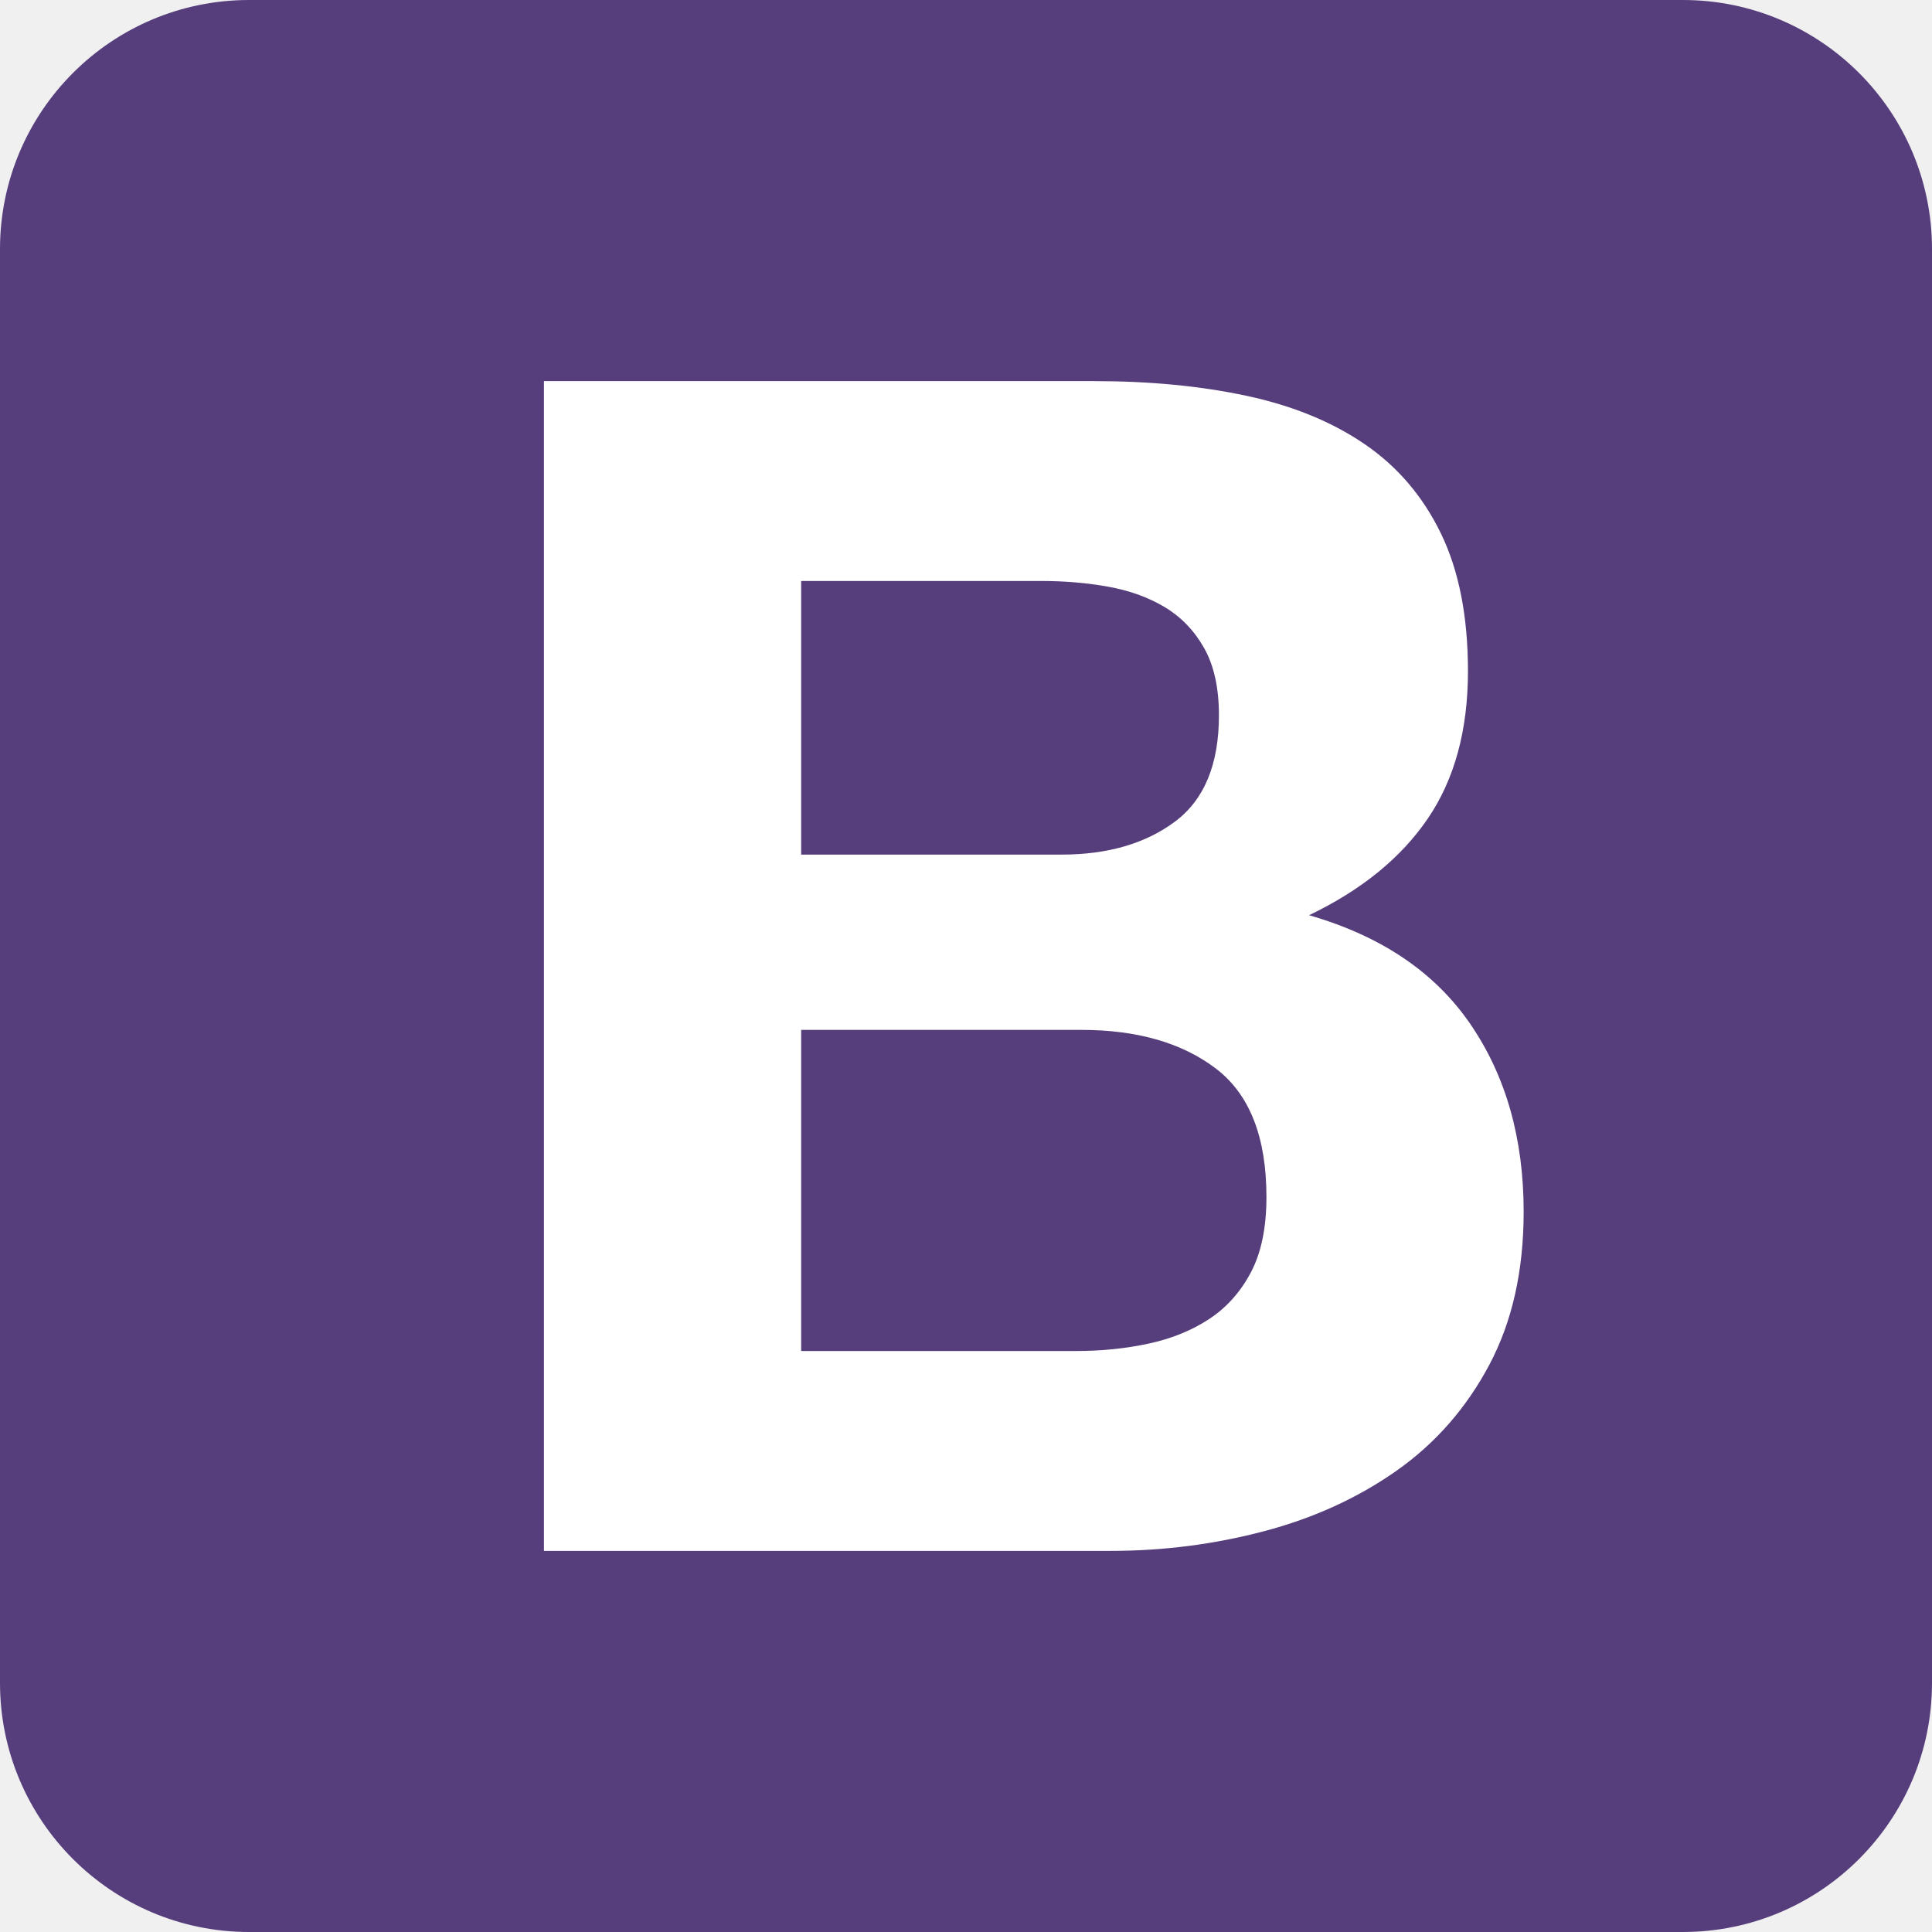
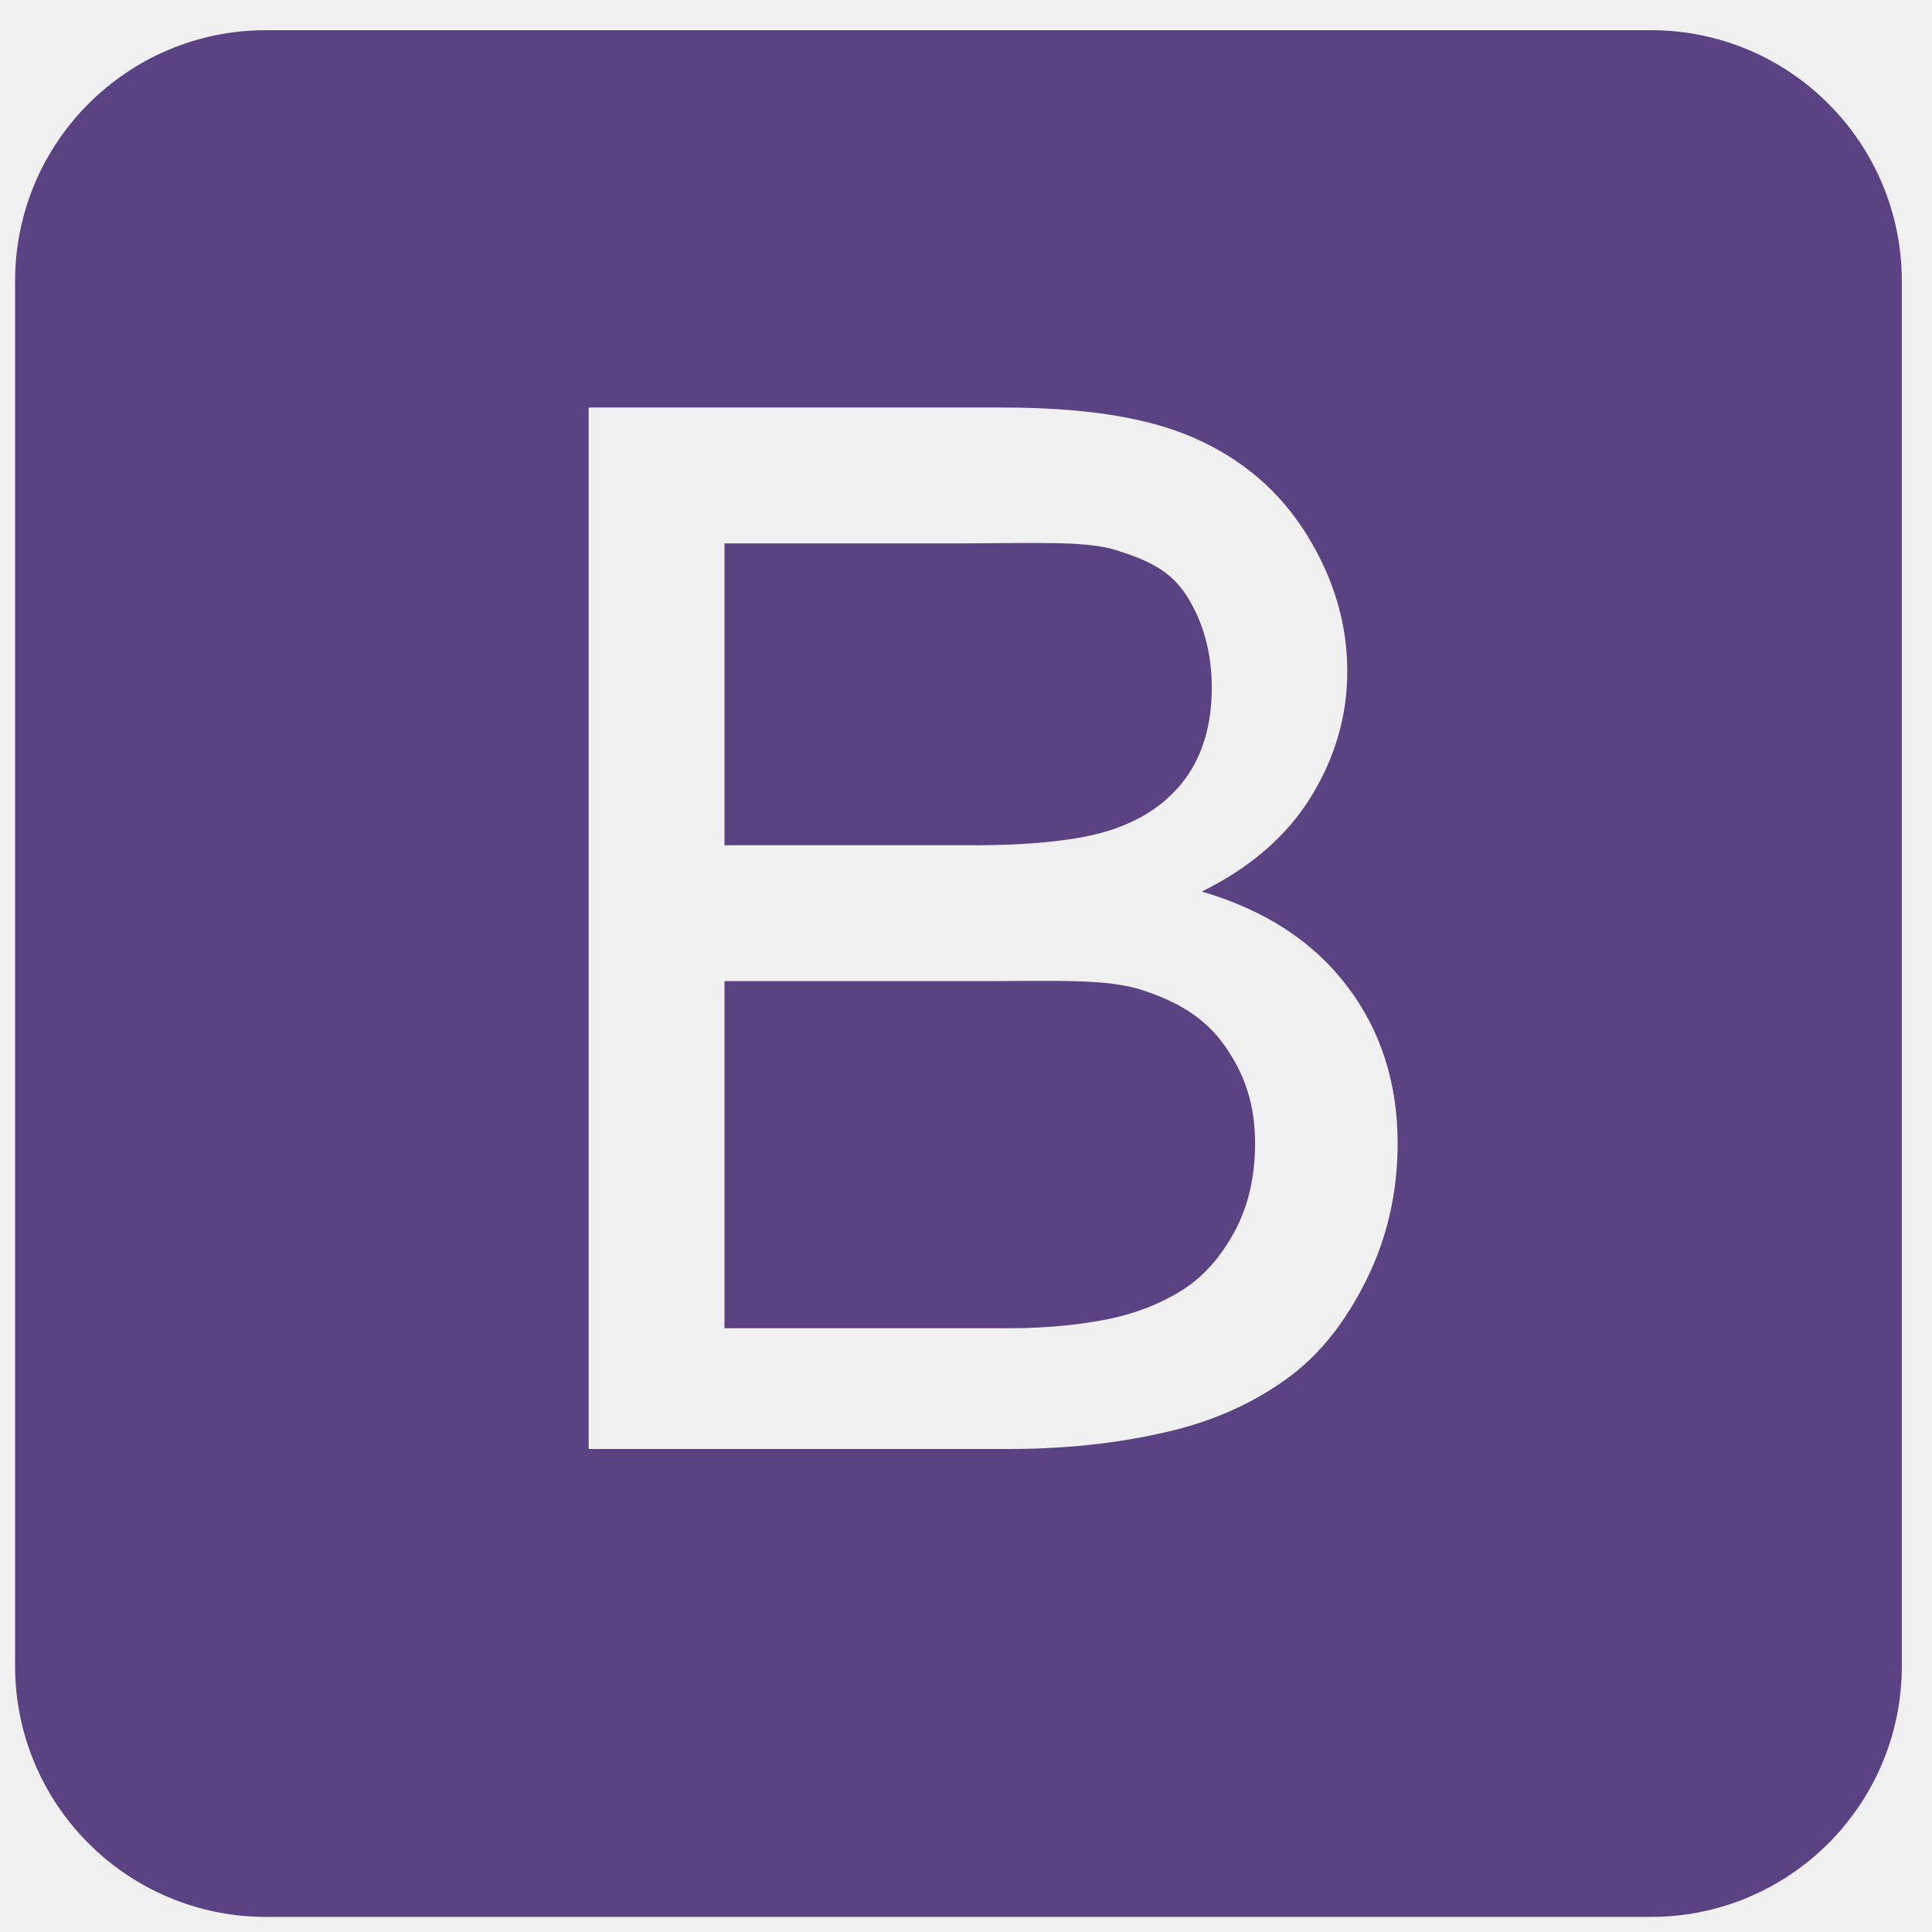
- <svg xmlns="http://www.w3.org/2000/svg" width="256px" height="256px" viewBox="0 0 256 256" version="1.1" preserveAspectRatio="xMidYMid">
-   <g>
-     <path d="M0,222.991 C0,241.223 14.779,256 33.009,256 L222.991,256 C241.223,256 256,241.221 256,222.991 L256,33.009 C256,14.777 241.221,0 222.991,0 L33.009,0 C14.777,0 0,14.779 0,33.009 L0,222.991 Z" fill="#563D7C" />
-     <path d="M106.158,113.238 L106.158,76.985 L138.069,76.985 C141.109,76.985 144.039,77.238 146.861,77.744 C149.683,78.251 152.18,79.155 154.351,80.458 C156.522,81.761 158.258,83.57 159.561,85.885 C160.863,88.201 161.515,91.168 161.515,94.786 C161.515,101.298 159.561,106.002 155.653,108.896 C151.746,111.791 146.753,113.238 140.674,113.238 L106.158,113.238 L106.158,113.238 Z M72.075,50.5 L72.075,205.5 L147.187,205.5 C154.134,205.5 160.9,204.632 167.485,202.895 C174.07,201.158 179.931,198.481 185.069,194.863 C190.206,191.245 194.295,186.577 197.334,180.861 C200.373,175.144 201.893,168.378 201.893,160.563 C201.893,150.866 199.541,142.581 194.838,135.707 C190.134,128.832 183.006,124.02 173.454,121.27 C180.401,117.942 185.648,113.672 189.193,108.462 C192.739,103.252 194.512,96.74 194.512,88.924 C194.512,81.688 193.318,75.61 190.93,70.689 C188.542,65.768 185.177,61.825 180.835,58.858 C176.494,55.891 171.284,53.756 165.205,52.454 C159.127,51.151 152.397,50.5 145.016,50.5 L72.075,50.5 L72.075,50.5 Z M106.158,179.015 L106.158,136.466 L143.279,136.466 C150.66,136.466 156.594,138.167 161.081,141.568 C165.567,144.969 167.81,150.649 167.81,158.609 C167.81,162.662 167.123,165.99 165.748,168.595 C164.373,171.2 162.528,173.263 160.212,174.782 C157.897,176.302 155.219,177.387 152.18,178.039 C149.141,178.69 145.957,179.015 142.628,179.015 L106.158,179.015 L106.158,179.015 Z" fill="#FFFFFF" />
-   </g>
+ <svg xmlns="http://www.w3.org/2000/svg" viewBox="0 0 128 128">
+   <path fill="#5B4282" d="M75.701 65.603c-2.334-.768-5.694-.603-10.08-.603h-17.621v23h18.844c2.944 0 5.012-.315 6.203-.535 2.099-.376 3.854-1.104 5.264-1.982 1.409-.876 2.568-2.205 3.478-3.881.908-1.676 1.363-3.637 1.363-5.83 0-2.568-.658-4.54-1.975-6.436-1.316-1.896-3.141-2.965-5.476-3.733zM73.282 55.087c2.317-.688 4.064-1.89 5.239-3.487 1.176-1.598 1.763-3.631 1.763-6.044 0-2.286-.549-4.314-1.646-6.054s-2.662-2.413-4.699-3.056c-2.037-.641-5.53-.446-10.48-.446h-15.459v20h16.587c4.042 0 6.939-.38 8.695-.913zM126 18.625c0-9.182-7.443-16.625-16.625-16.625h-91.75c-9.182 0-16.625 7.443-16.625 16.625v91.75c0 9.182 7.443 16.625 16.625 16.625h91.75c9.182 0 16.625-7.443 16.625-16.625v-91.75zm-35.447 66.12c-1.362 2.773-3.047 4.911-5.052 6.415-2.006 1.504-4.521 2.78-7.544 3.548-3.022.769-6.728 1.292-11.113 1.292h-27.844v-69h27.42c5.264 0 9.485.609 12.665 2.002 3.181 1.395 5.671 3.497 7.474 6.395 1.801 2.898 2.702 5.907 2.702 9.071 0 2.945-.8 5.708-2.397 8.308-1.598 2.602-4.011 4.694-7.237 6.292 4.166 1.222 7.37 3.304 9.61 6.248 2.24 2.945 3.36 6.422 3.36 10.432 0 3.227-.681 6.225-2.044 8.997z" />
</svg>
